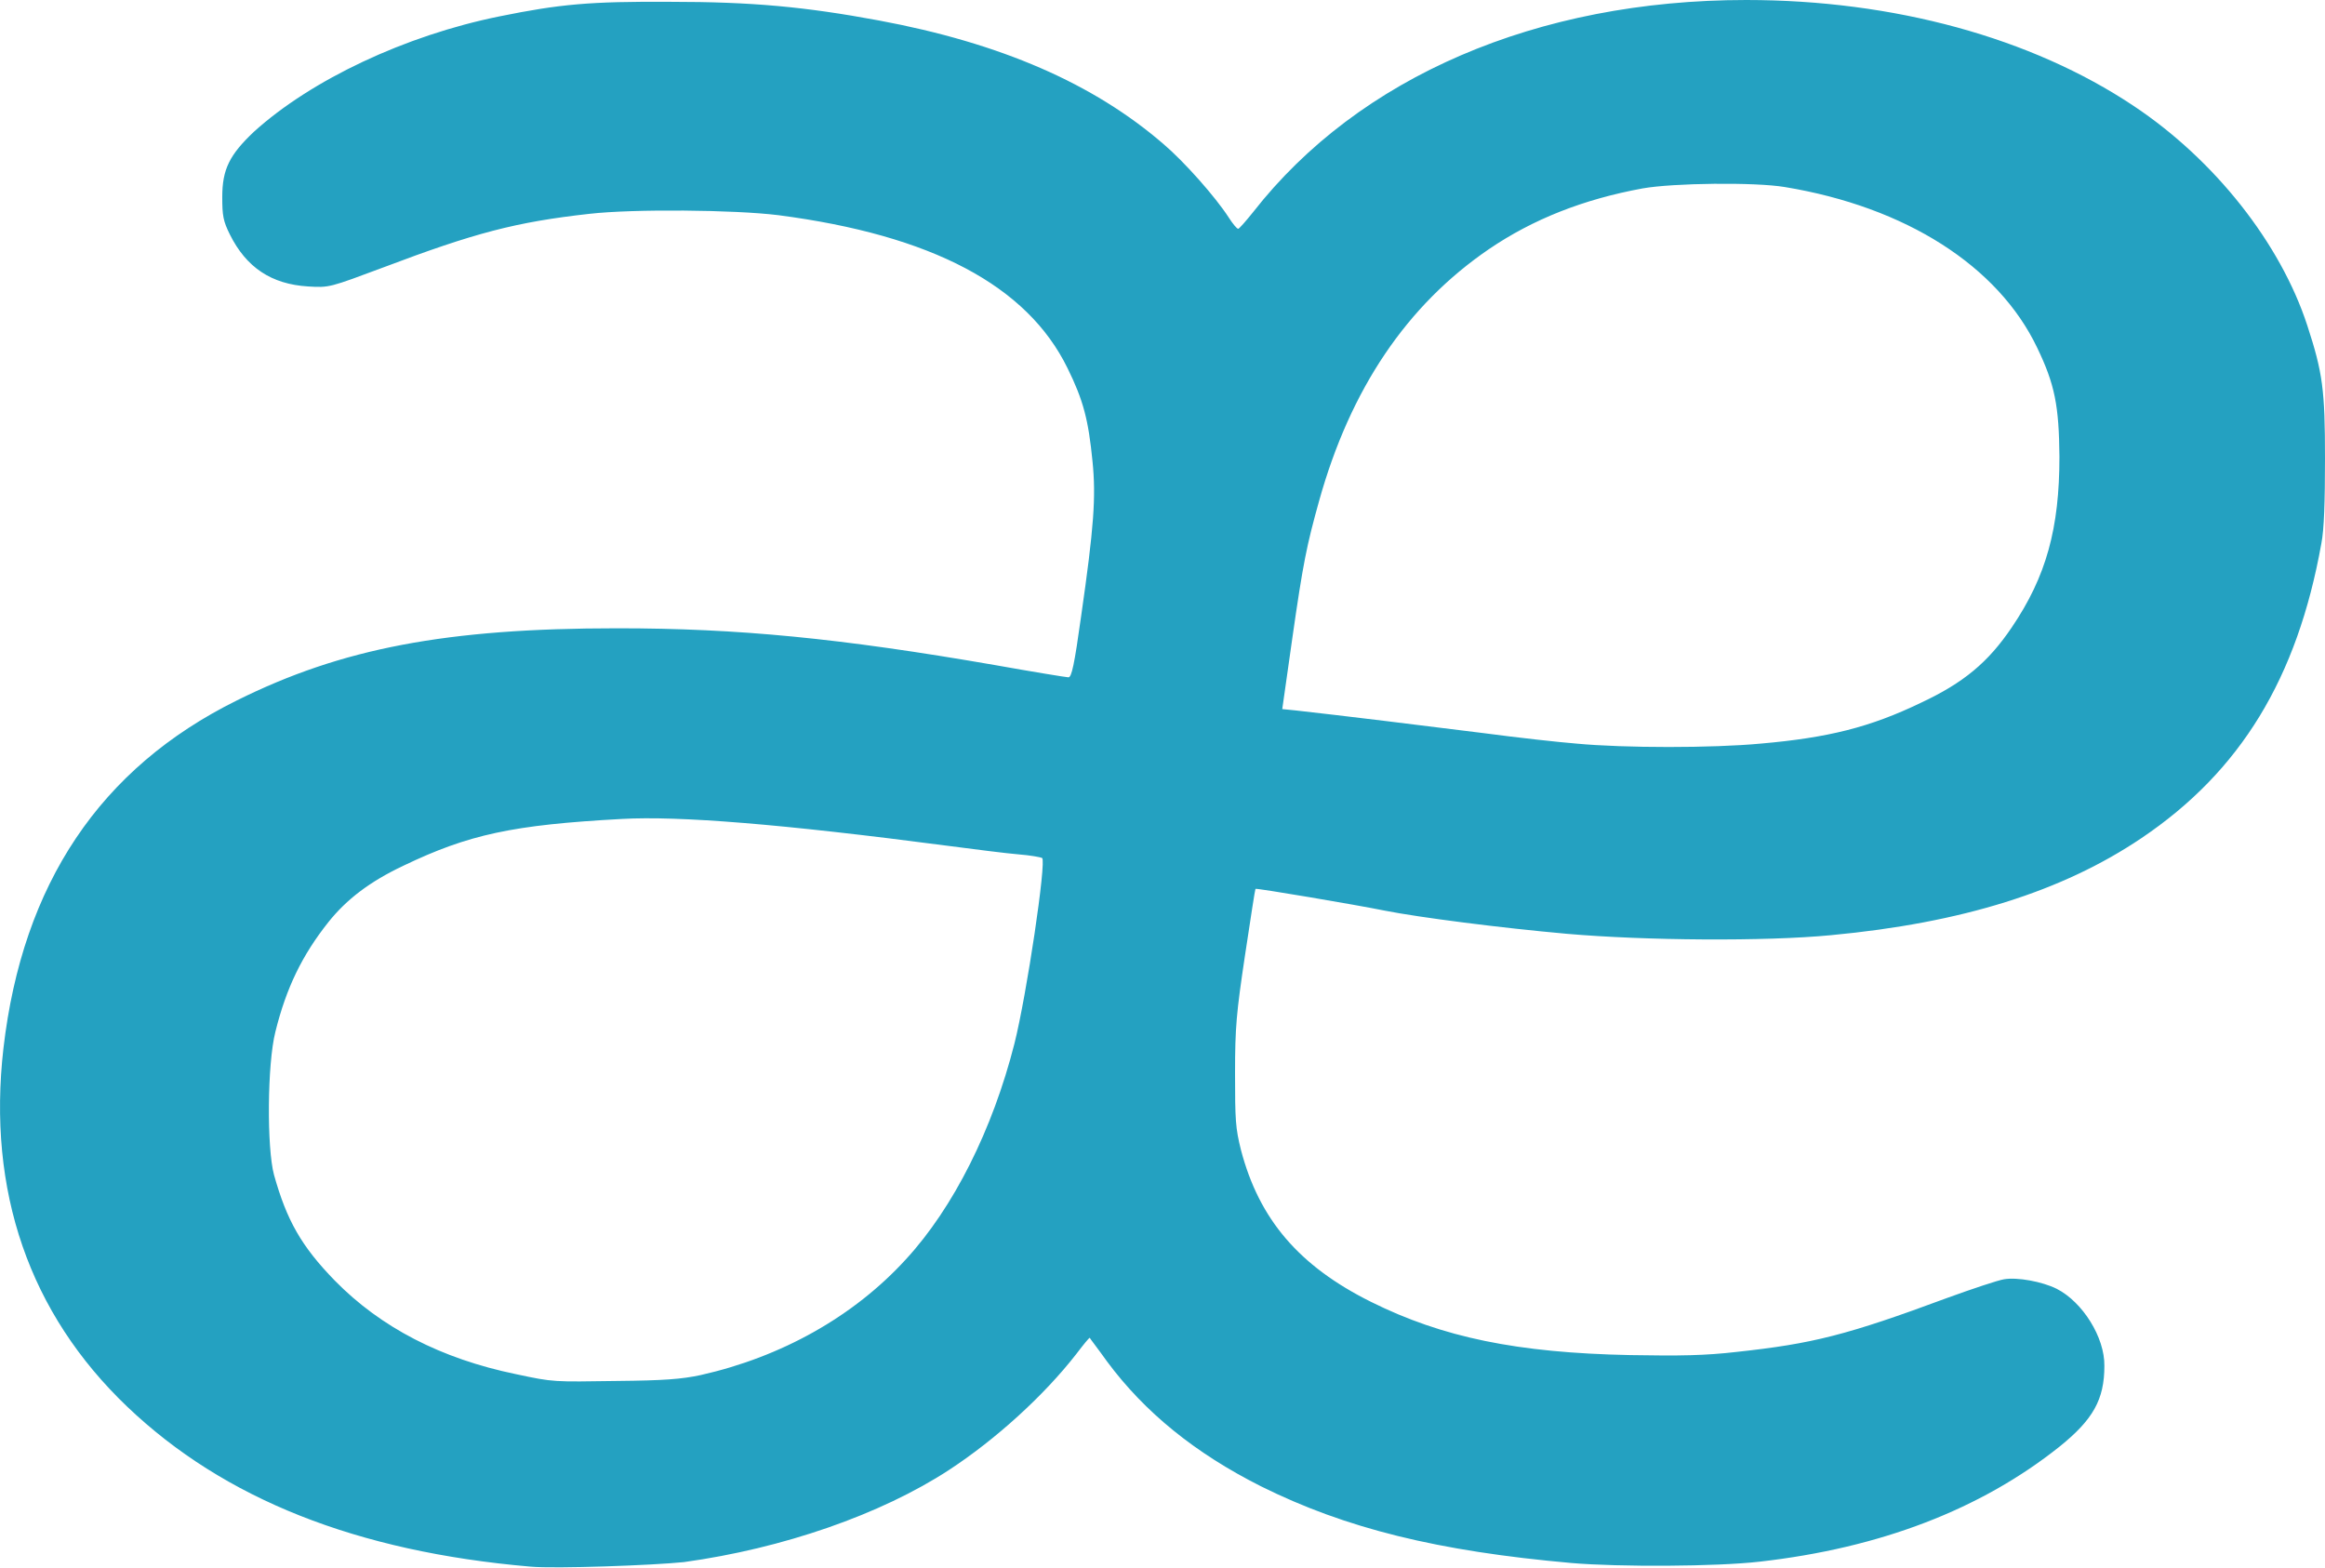
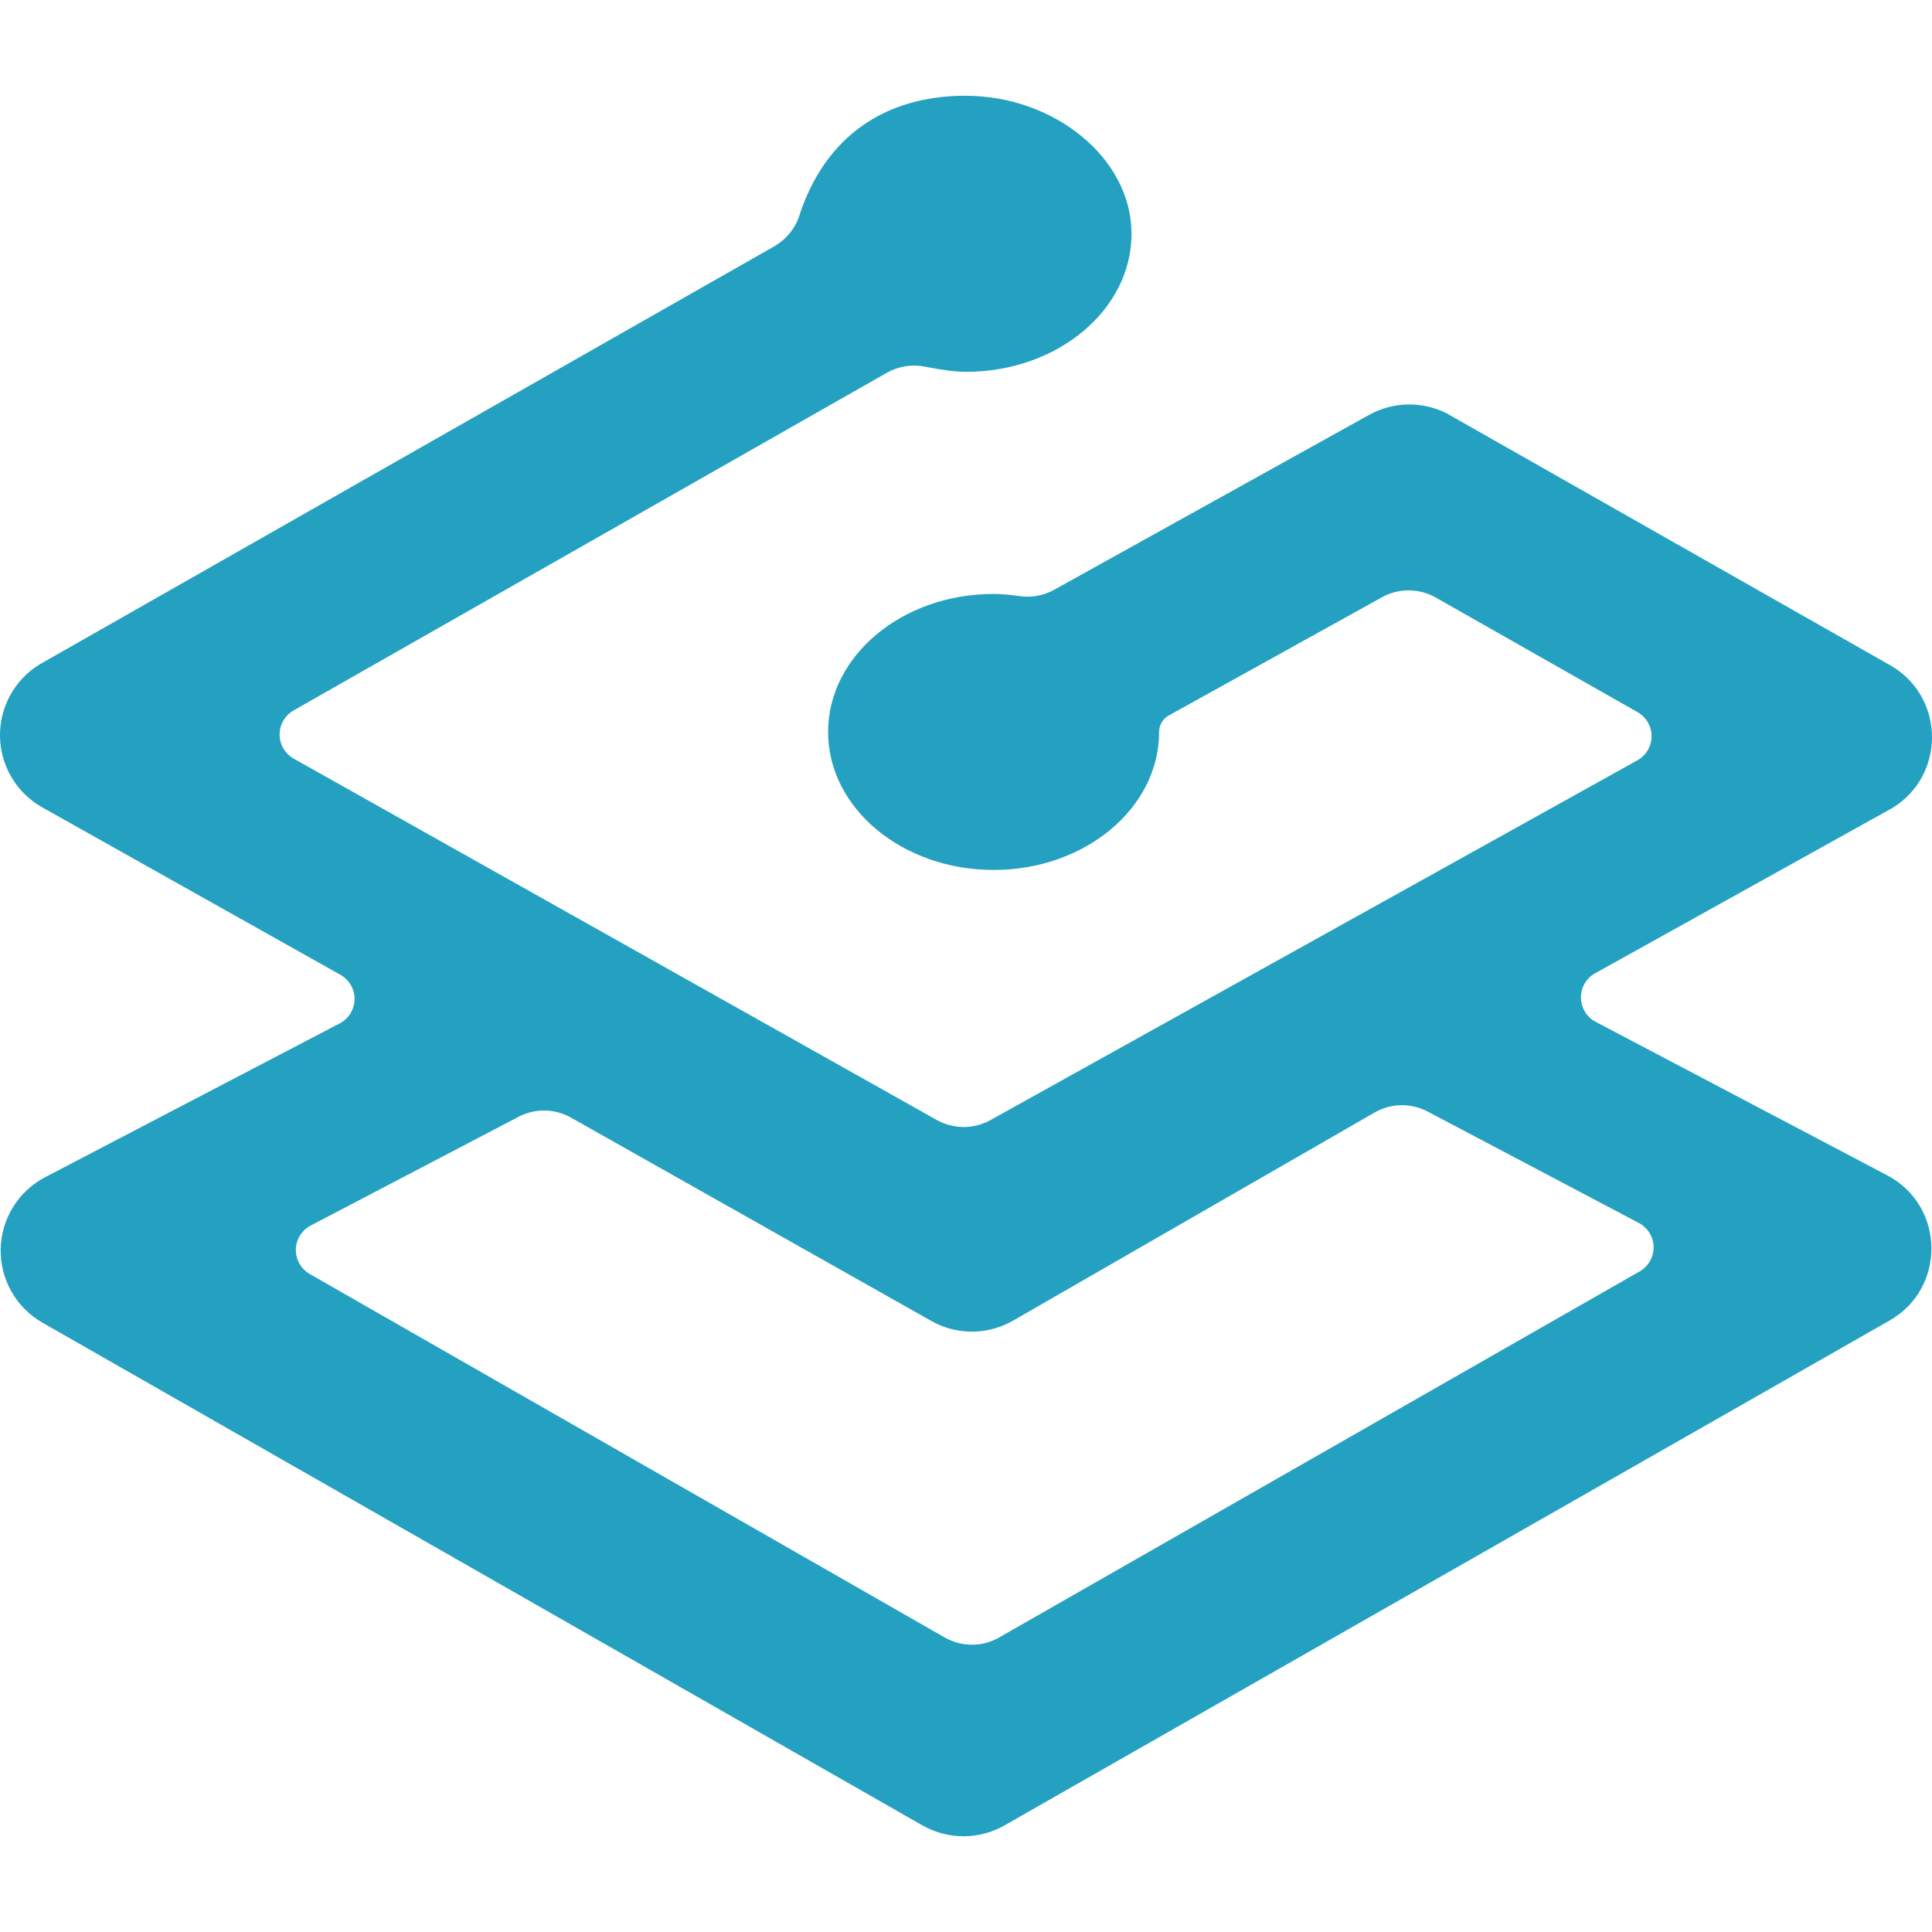
- <svg xmlns="http://www.w3.org/2000/svg" xml:space="preserve" viewBox="-0.06 83.4 512.16 345.26">
-   <path d="M116.8 428.5c-38.3-3.3-67.5-14.9-88.8-35.2-21.6-20.6-30.9-47.5-27.3-79 4.2-36.2 21.3-61.7 51.4-76.6 23.1-11.5 46.2-15.9 83.8-15.9 26.7 0 49.1 2.2 83.2 8.1 8.4 1.5 15.8 2.7 16.2 2.7.7 0 1.3-2.7 2.8-13.5 2.8-19.5 3.3-26.2 2.5-34.1-.9-9.1-2-13.4-5.5-20.5-8.9-18.2-29.9-29.3-63.7-33.7-9.7-1.2-31.9-1.4-41.6-.3-16.2 1.8-25.3 4.2-45.4 11.8-11.8 4.4-11.9 4.5-16.6 4.2-8.1-.5-13.6-4.2-17.2-11.4-1.5-3-1.7-4.2-1.7-8.3 0-6.1 1.6-9.3 7-14.4C68.5 101 89.2 91.2 110 87c13.3-2.7 19.9-3.3 37.5-3.2 18.2 0 29.8 1.1 46 4.1 26.9 5 47.3 13.9 62.7 27.2 4.6 3.9 11.5 11.7 14.4 16.2.9 1.4 1.8 2.5 2.1 2.5.2 0 1.7-1.7 3.3-3.7 23.3-29.8 62.6-46.7 108.6-46.7 32.5 0 62.8 8.3 85.3 23.3 17.9 11.9 32.4 30.3 38.3 48.4 3.4 10.4 3.9 14.2 3.9 29.3 0 9.4-.2 15.7-.8 18.7-5.3 29.7-17.8 50.2-39.6 64.9-17.5 11.8-39.6 18.7-68.4 21.4-14.5 1.4-41 1.2-58.2-.3-14.6-1.3-32.5-3.6-40.1-5.1-6.4-1.3-28.3-5-28.5-4.8-.1.1-1.1 6.7-2.3 14.6-1.9 12.7-2.2 15.9-2.2 26 0 10.3.1 12.1 1.3 16.9 4 15.3 12.8 25.6 28.7 33.5 15.7 7.8 32.1 11.2 57 11.7 11 .2 16.6.1 23.5-.7 16.7-1.8 24.3-3.7 46.4-11.9 5.5-2 11.2-3.9 12.5-4.1 2.9-.5 8.4.5 11.6 2.1 5.7 2.9 10.6 10.7 10.5 17 0 7.4-2.5 11.8-9.8 17.7-17.4 13.9-39.6 22.4-66.1 25.4-9.5 1.1-31 1.2-41.5.3-29.4-2.6-49.7-7.6-68.4-16.9-14.5-7.3-25.6-16.3-33.9-27.5-2-2.8-3.8-5.1-3.8-5.2-.1-.1-1.4 1.5-3 3.6-7 9-17.6 18.7-28 25.5-15 9.8-36.6 17.3-58.4 20.3-6.7.7-28.3 1.5-33.8 1m37.5-42.2c17.8-4 33.7-12.9 45.2-25.5 10.5-11.4 19.1-28.6 23.9-47.5 2.7-10.7 7.1-40.3 6.1-40.9-.4-.2-2.7-.6-5.2-.8s-9.6-1.1-15.7-1.9c-36.6-4.8-59.1-6.6-71.7-5.9-24 1.3-33.7 3.4-48.1 10.3-7.4 3.5-12.5 7.4-16.5 12.4-5.8 7.3-9.3 14.5-11.7 24.2-1.8 7.1-1.9 25.6-.3 31.5 2.8 10 6 15.7 13.4 23.3 10.1 10.3 23.4 17.2 39.9 20.6 8.4 1.8 8.2 1.7 22.3 1.5 10.3-.1 14.2-.4 18.4-1.3m233.5-139.1c14.9-1.3 24.1-3.6 35.3-9 9.4-4.4 14.8-8.9 20-16.6 7.6-11.2 10.5-21.8 10.5-37.6-.1-11.2-1-15.9-4.9-24-8.6-18-28.9-31-55.6-35.4-6.6-1.1-24.5-.9-31.3.3-13.1 2.4-24.2 6.8-33.9 13.4-18 12.3-30.5 30.7-37.4 55.5-2.7 9.7-3.5 13.5-5.9 30.3l-2.2 15.5 3 .3c9.1 1 29.5 3.5 41.4 5 7.5 1 16.6 2 20.4 2.3 10.6 1 30 1 40.6 0" style="fill:#24a1c1" />
+ <svg xmlns="http://www.w3.org/2000/svg" viewBox="0 0 24 24" fill="#24a1c1">
+   <path d="M12 1.19c1.088 0 2.056.768 2.056 1.714 0 .947-.921 1.715-2.056 1.715-.13 0-.3-.022-.509-.064a.685.685 0 0 0-.475.076l-7.37 4.195a.344.344 0 0 0 .001.597l7.99 4.49c.208.116.461.116.669 0l8.034-4.468a.343.343 0 0 0 .003-.598l-2.507-1.424a.683.683 0 0 0-.67-.003l-2.647 1.468a.234.234 0 0 0-.119.18l-.001.025c0 .946-.921 1.714-2.056 1.714s-2.056-.768-2.056-1.714c0-.947.921-1.715 2.056-1.715.042 0 .09.002.145.007l.087.008.096.013a.685.685 0 0 0 .425-.08l3.913-2.173c.3-.166.662-.171.965-.017l.04.023 5.465 3.104c.686.39.693 1.368.03 1.773l-.037.021-3.656 2.033a.343.343 0 0 0 .007.604l3.62 1.906c.72.378.736 1.402.03 1.804l-10.995 6.272a1.03 1.03 0 0 1-1.019 0L.526 16.43a1.03 1.03 0 0 1 .034-1.806l3.66-1.911a.343.343 0 0 0 .01-.603L.524 10.029a1.03 1.03 0 0 1-.041-1.77l.036-.021L9.618 3.06a.688.688 0 0 0 .308-.369l.011-.036c.32-.952 1.046-1.466 2.063-1.466Zm5.076 12.63-4.492 2.586-.041.022c-.306.158-.671.152-.973-.018l-4.478-2.527a.682.682 0 0 0-.65-.01L3.86 15.224a.343.343 0 0 0-.012.602l7.887 4.515c.21.12.467.121.677 0l7.956-4.547a.343.343 0 0 0-.01-.602l-2.623-1.384a.683.683 0 0 0-.659.012z" />
</svg>
